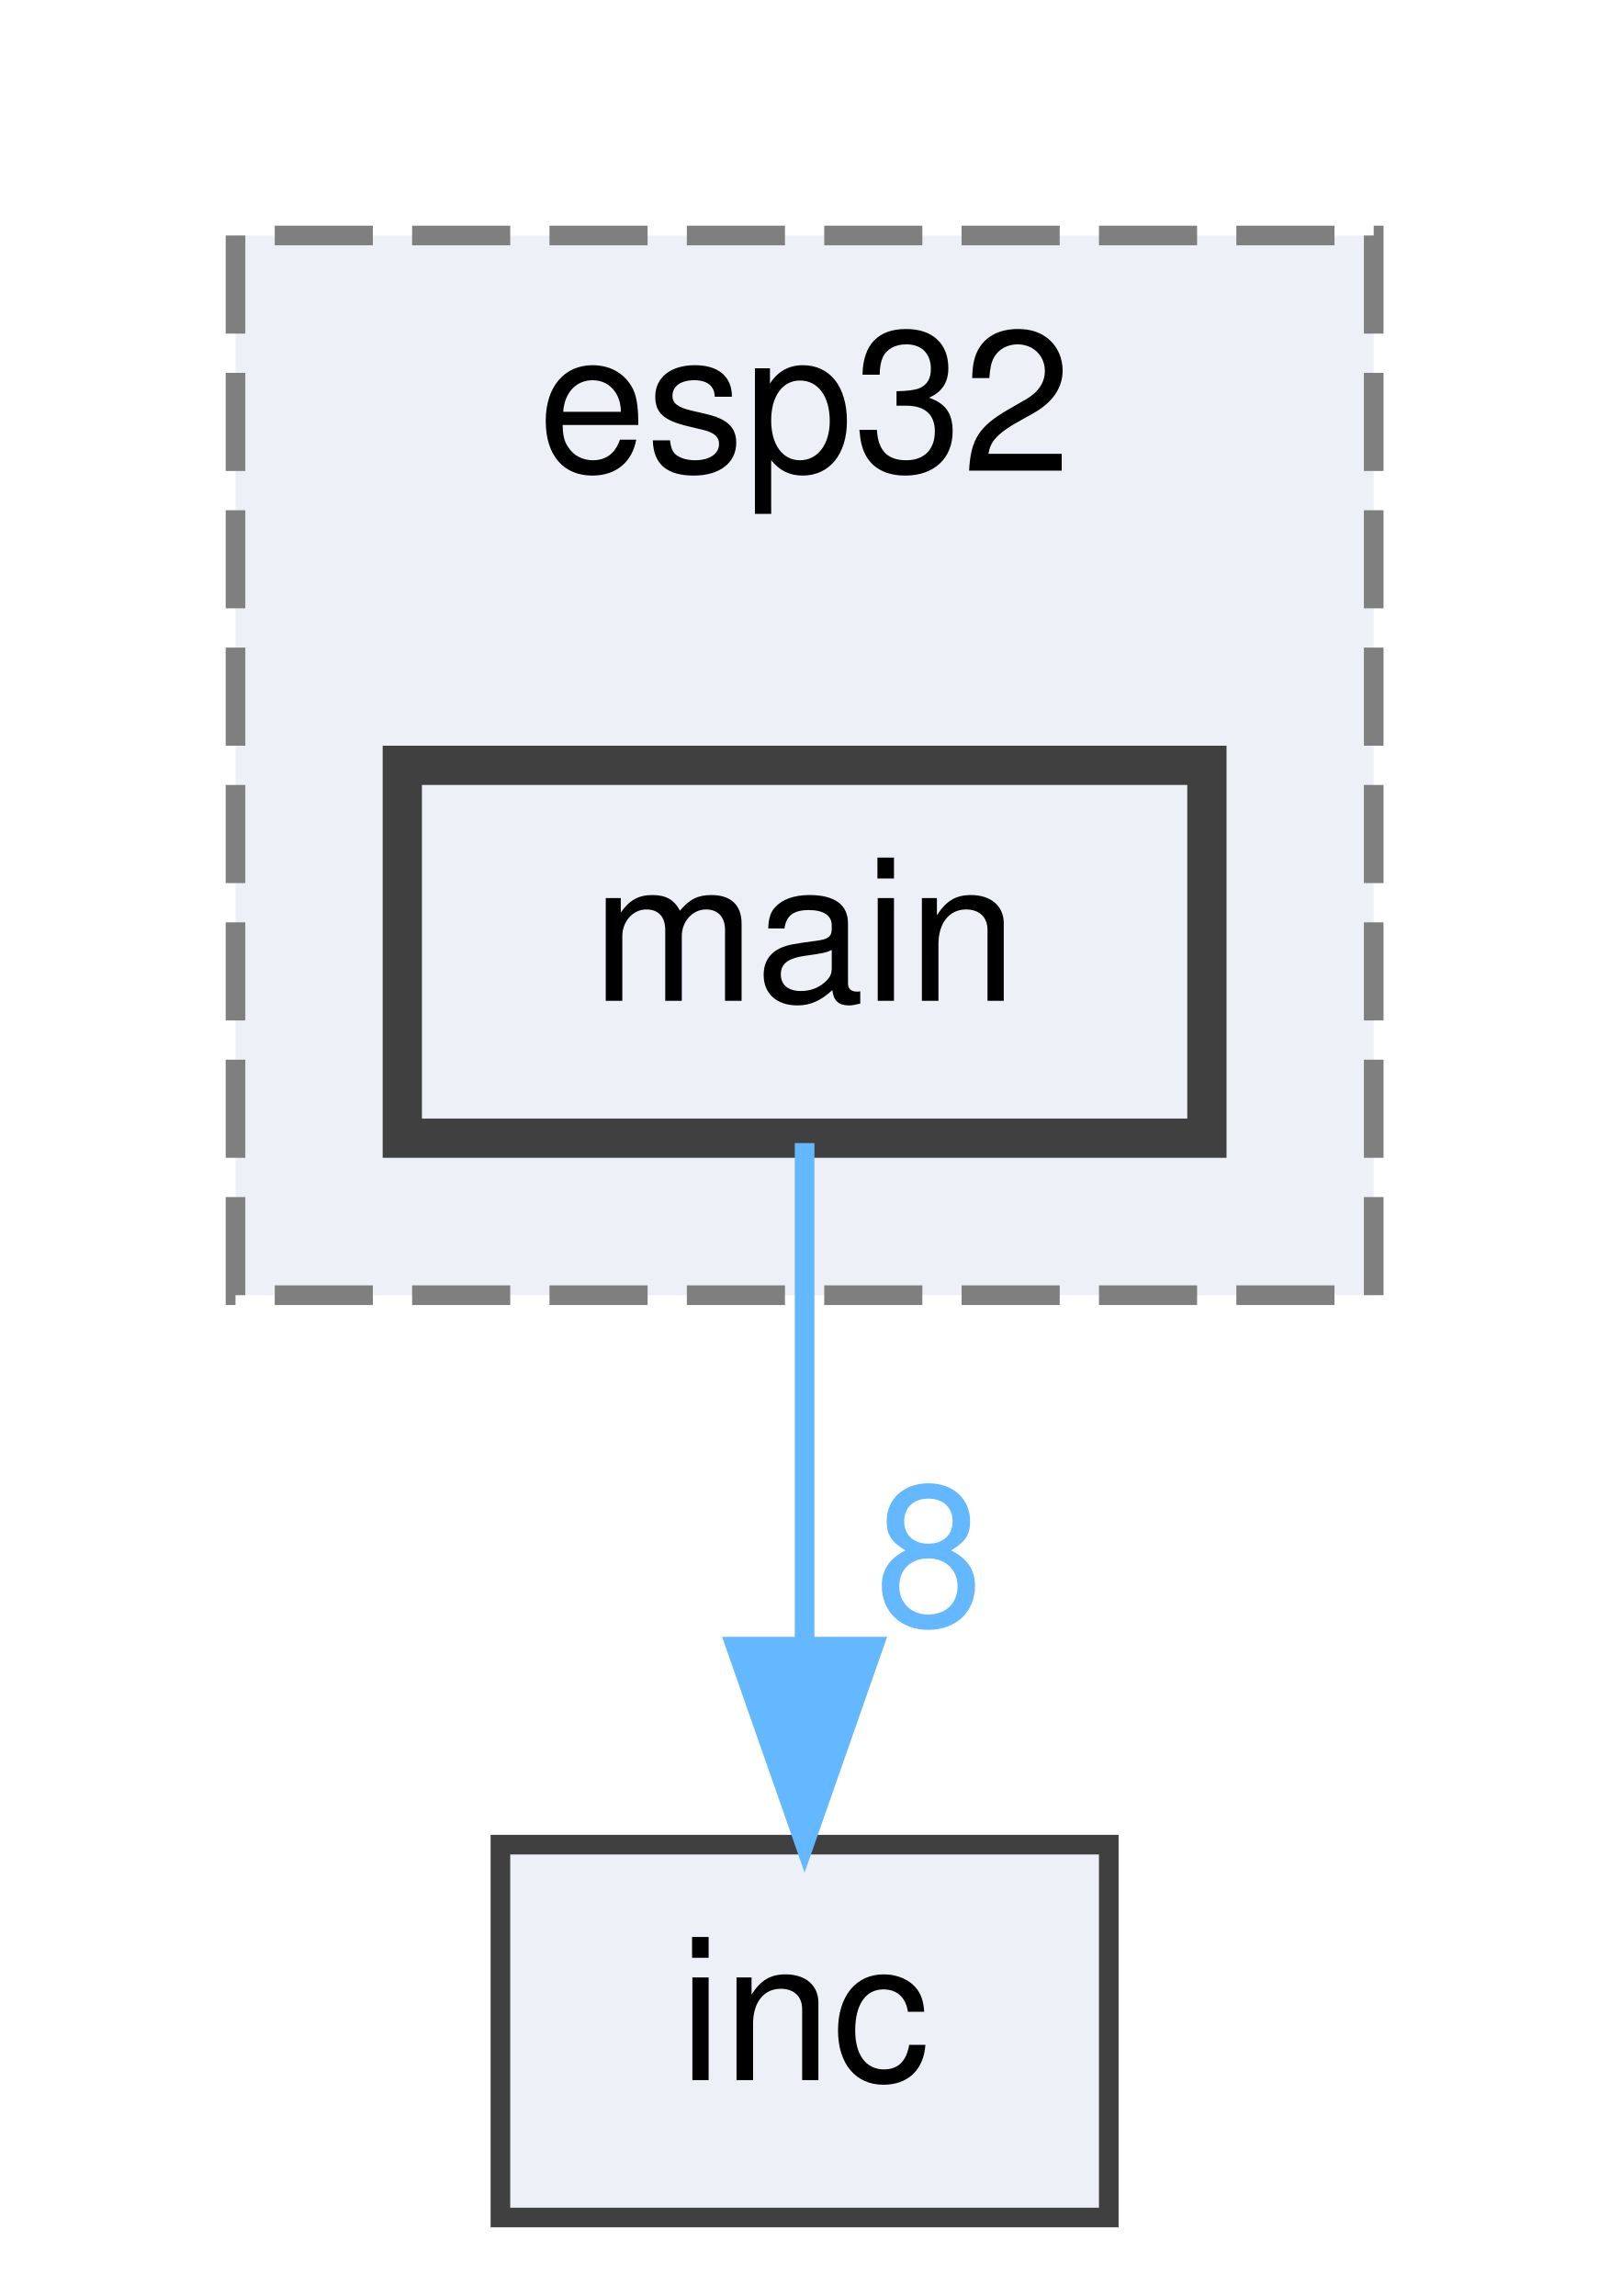
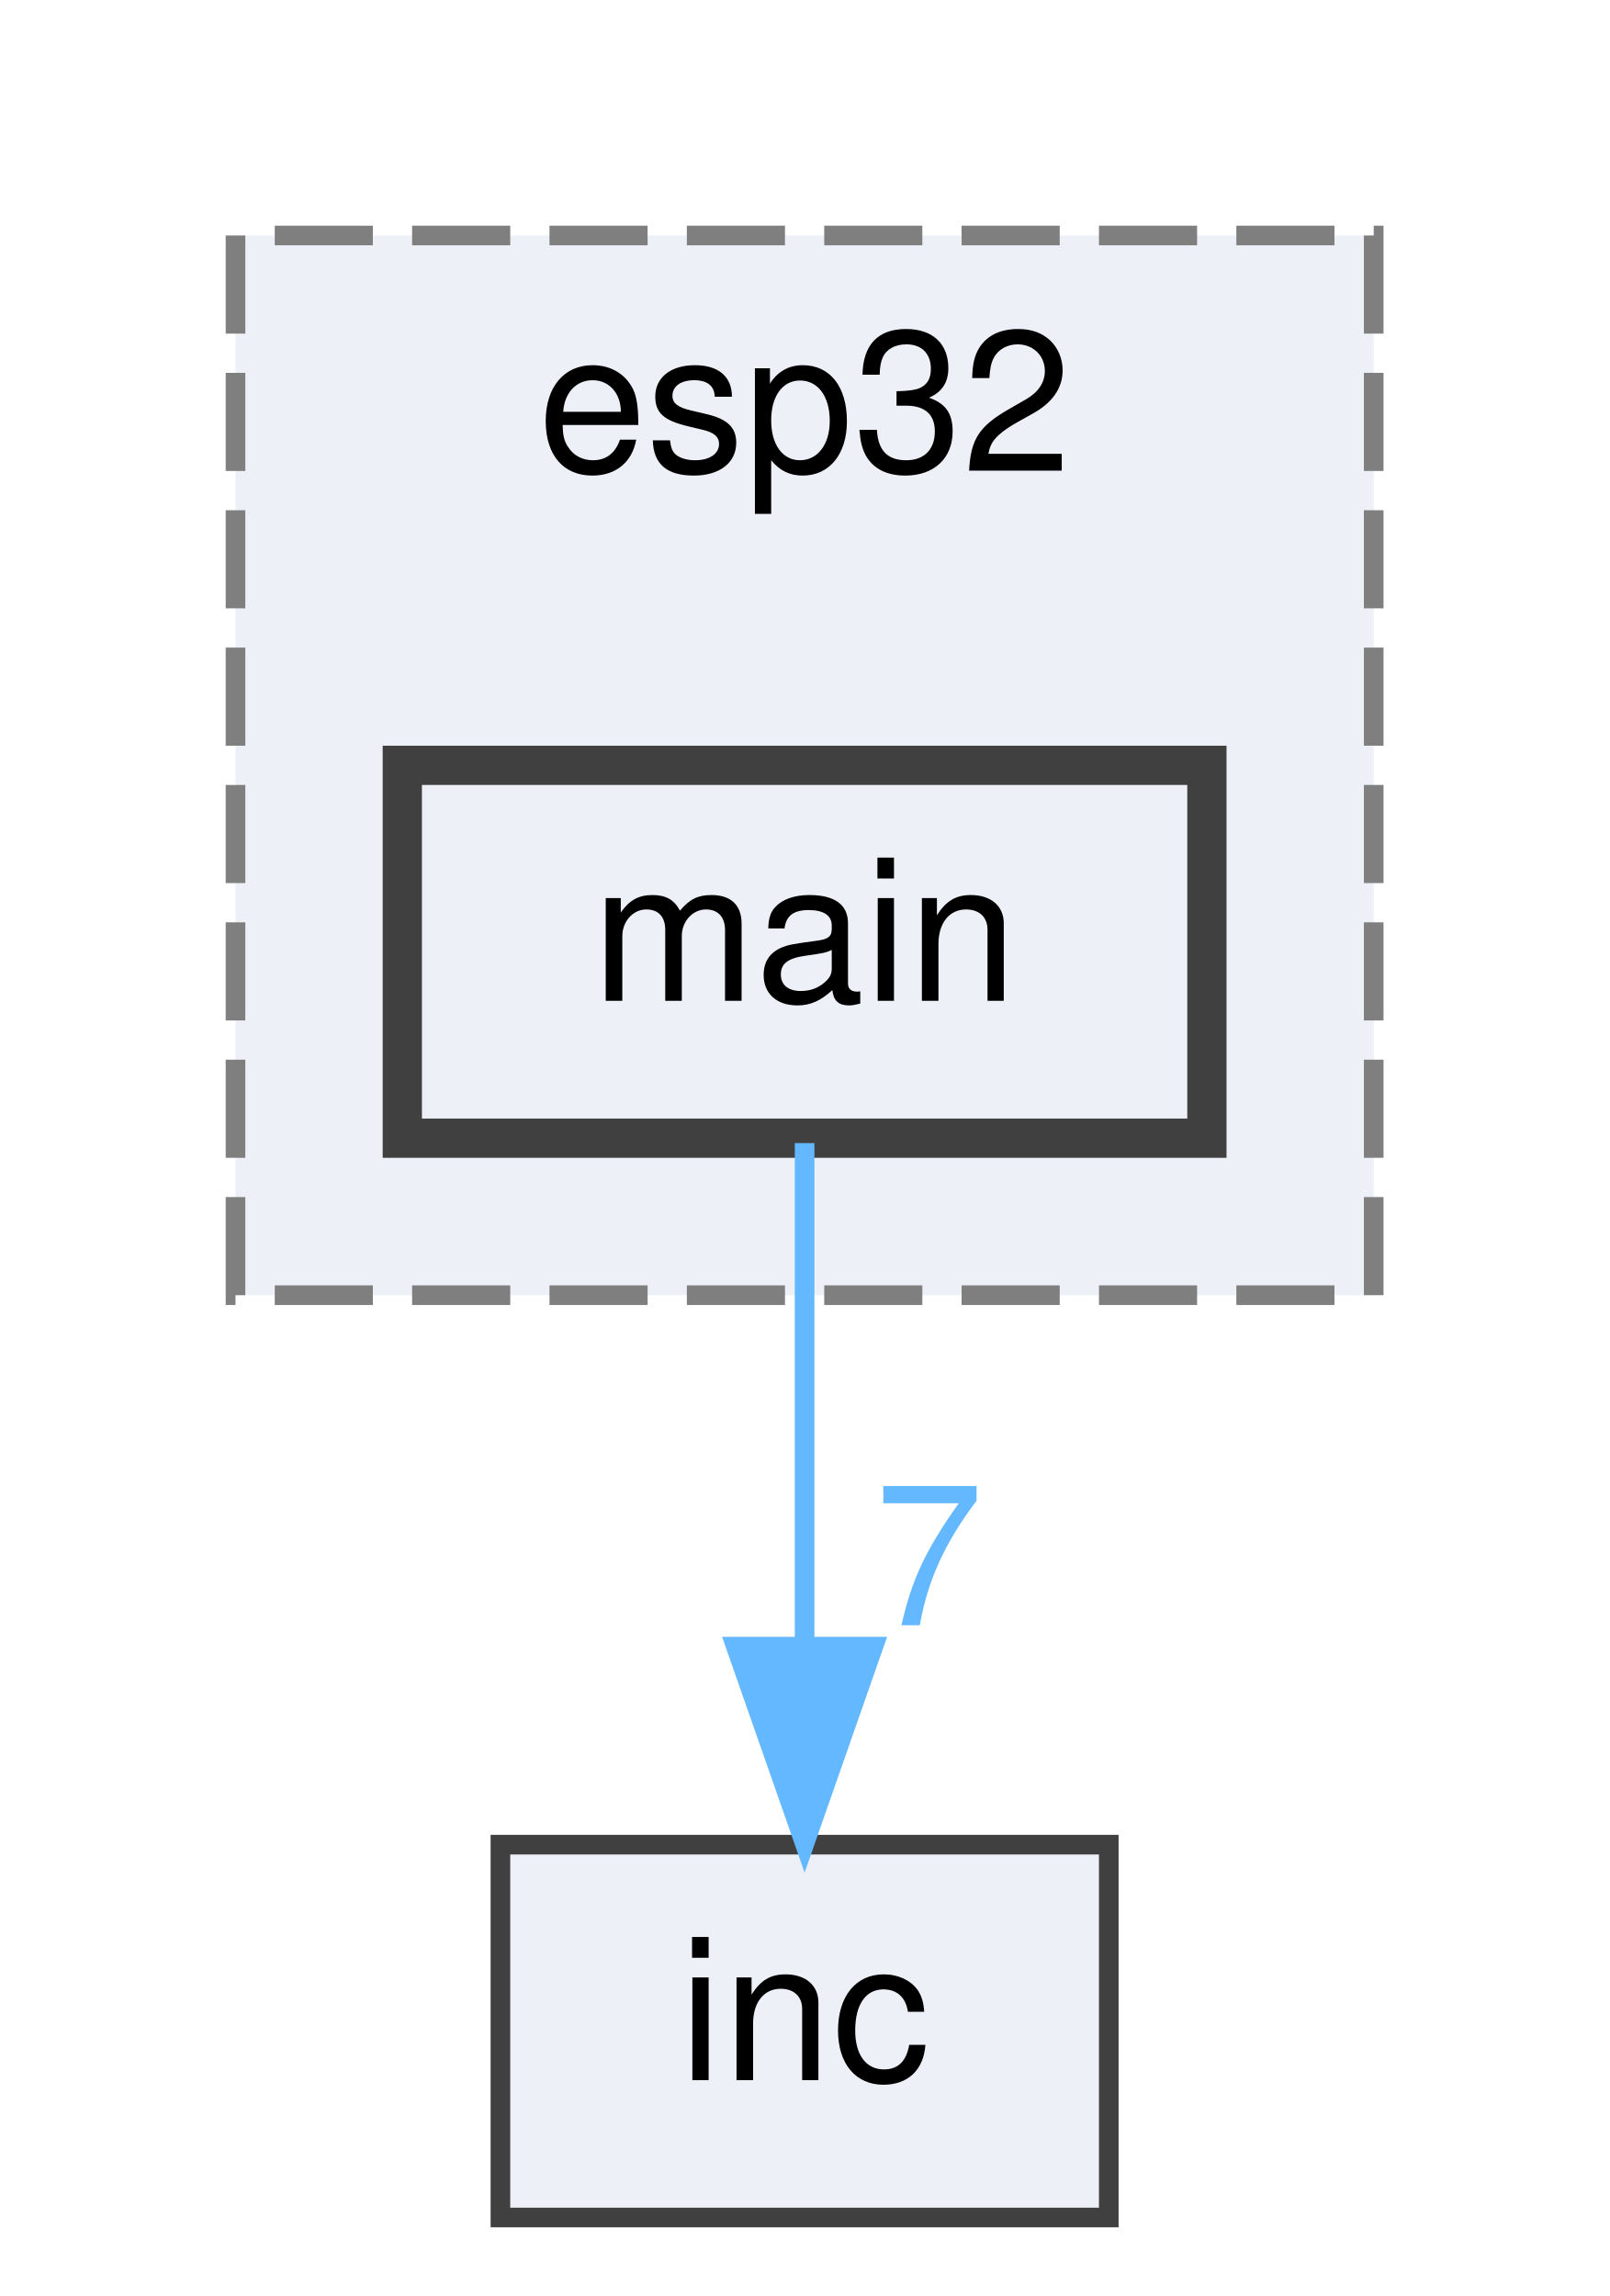
<svg xmlns="http://www.w3.org/2000/svg" xmlns:xlink="http://www.w3.org/1999/xlink" width="82pt" height="117pt" viewBox="0.00 0.00 82.00 117.00">
  <g id="graph0" class="graph" transform="scale(1 1) rotate(0) translate(4 113)">
    <g id="clust1" class="cluster">
      <g id="a_clust1">
        <a xlink:href="dir_74be4f6a8c360206df72b1bb4057fb39.html" target="_top" xlink:title="esp32">
          <polygon fill="#edf0f7" stroke="#7f7f7f" stroke-dasharray="5,2" points="8,-47 8,-101 66,-101 66,-47 8,-47" />
          <text text-anchor="middle" x="37" y="-89" font-family="Helvetica,sans-Serif" font-size="10.00">esp32</text>
        </a>
      </g>
    </g>
    <g id="node1" class="node">
      <g id="a_node1">
        <a xlink:href="dir_7751913d9073a449937b5bcfd50bf3a6.html" target="_top" xlink:title="main">
          <polygon fill="#edf0f7" stroke="#404040" stroke-width="2" points="57.5,-74 16.5,-74 16.5,-55 57.5,-55 57.5,-74" />
          <text text-anchor="middle" x="37" y="-62" font-family="Helvetica,sans-Serif" font-size="10.00">main</text>
        </a>
      </g>
    </g>
    <g id="node2" class="node">
      <g id="a_node2">
        <a xlink:href="dir_bfccd401955b95cf8c75461437045ac0.html" target="_top" xlink:title="inc">
          <polygon fill="#edf0f7" stroke="#404040" points="52.5,-19 21.5,-19 21.5,0 52.5,0 52.5,-19" />
          <text text-anchor="middle" x="37" y="-7" font-family="Helvetica,sans-Serif" font-size="10.00">inc</text>
        </a>
      </g>
    </g>
    <g id="edge1" class="edge">
      <g id="a_edge1">
        <a xlink:href="dir_000003_000002.html" target="_top">
          <path fill="none" stroke="#63b8ff" d="M37,-54.75C37,-47.8 37,-37.85 37,-29.13" />
          <polygon fill="#63b8ff" stroke="#63b8ff" points="40.5,-29.09 37,-19.09 33.5,-29.09 40.5,-29.09" />
        </a>
      </g>
      <g id="a_edge1-headlabel">
-         <a xlink:href="dir_000003_000002.html" target="_top" xlink:title="8">
-           <text text-anchor="middle" x="43.34" y="-30.18" font-family="Helvetica,sans-Serif" font-size="10.00" fill="#63b8ff">8</text>
+         <a xlink:href="dir_000003_000002.html" target="_top" xlink:title="7">
+           <text text-anchor="middle" x="43.34" y="-30.18" font-family="Helvetica,sans-Serif" font-size="10.00" fill="#63b8ff">7</text>
        </a>
      </g>
    </g>
  </g>
</svg>
